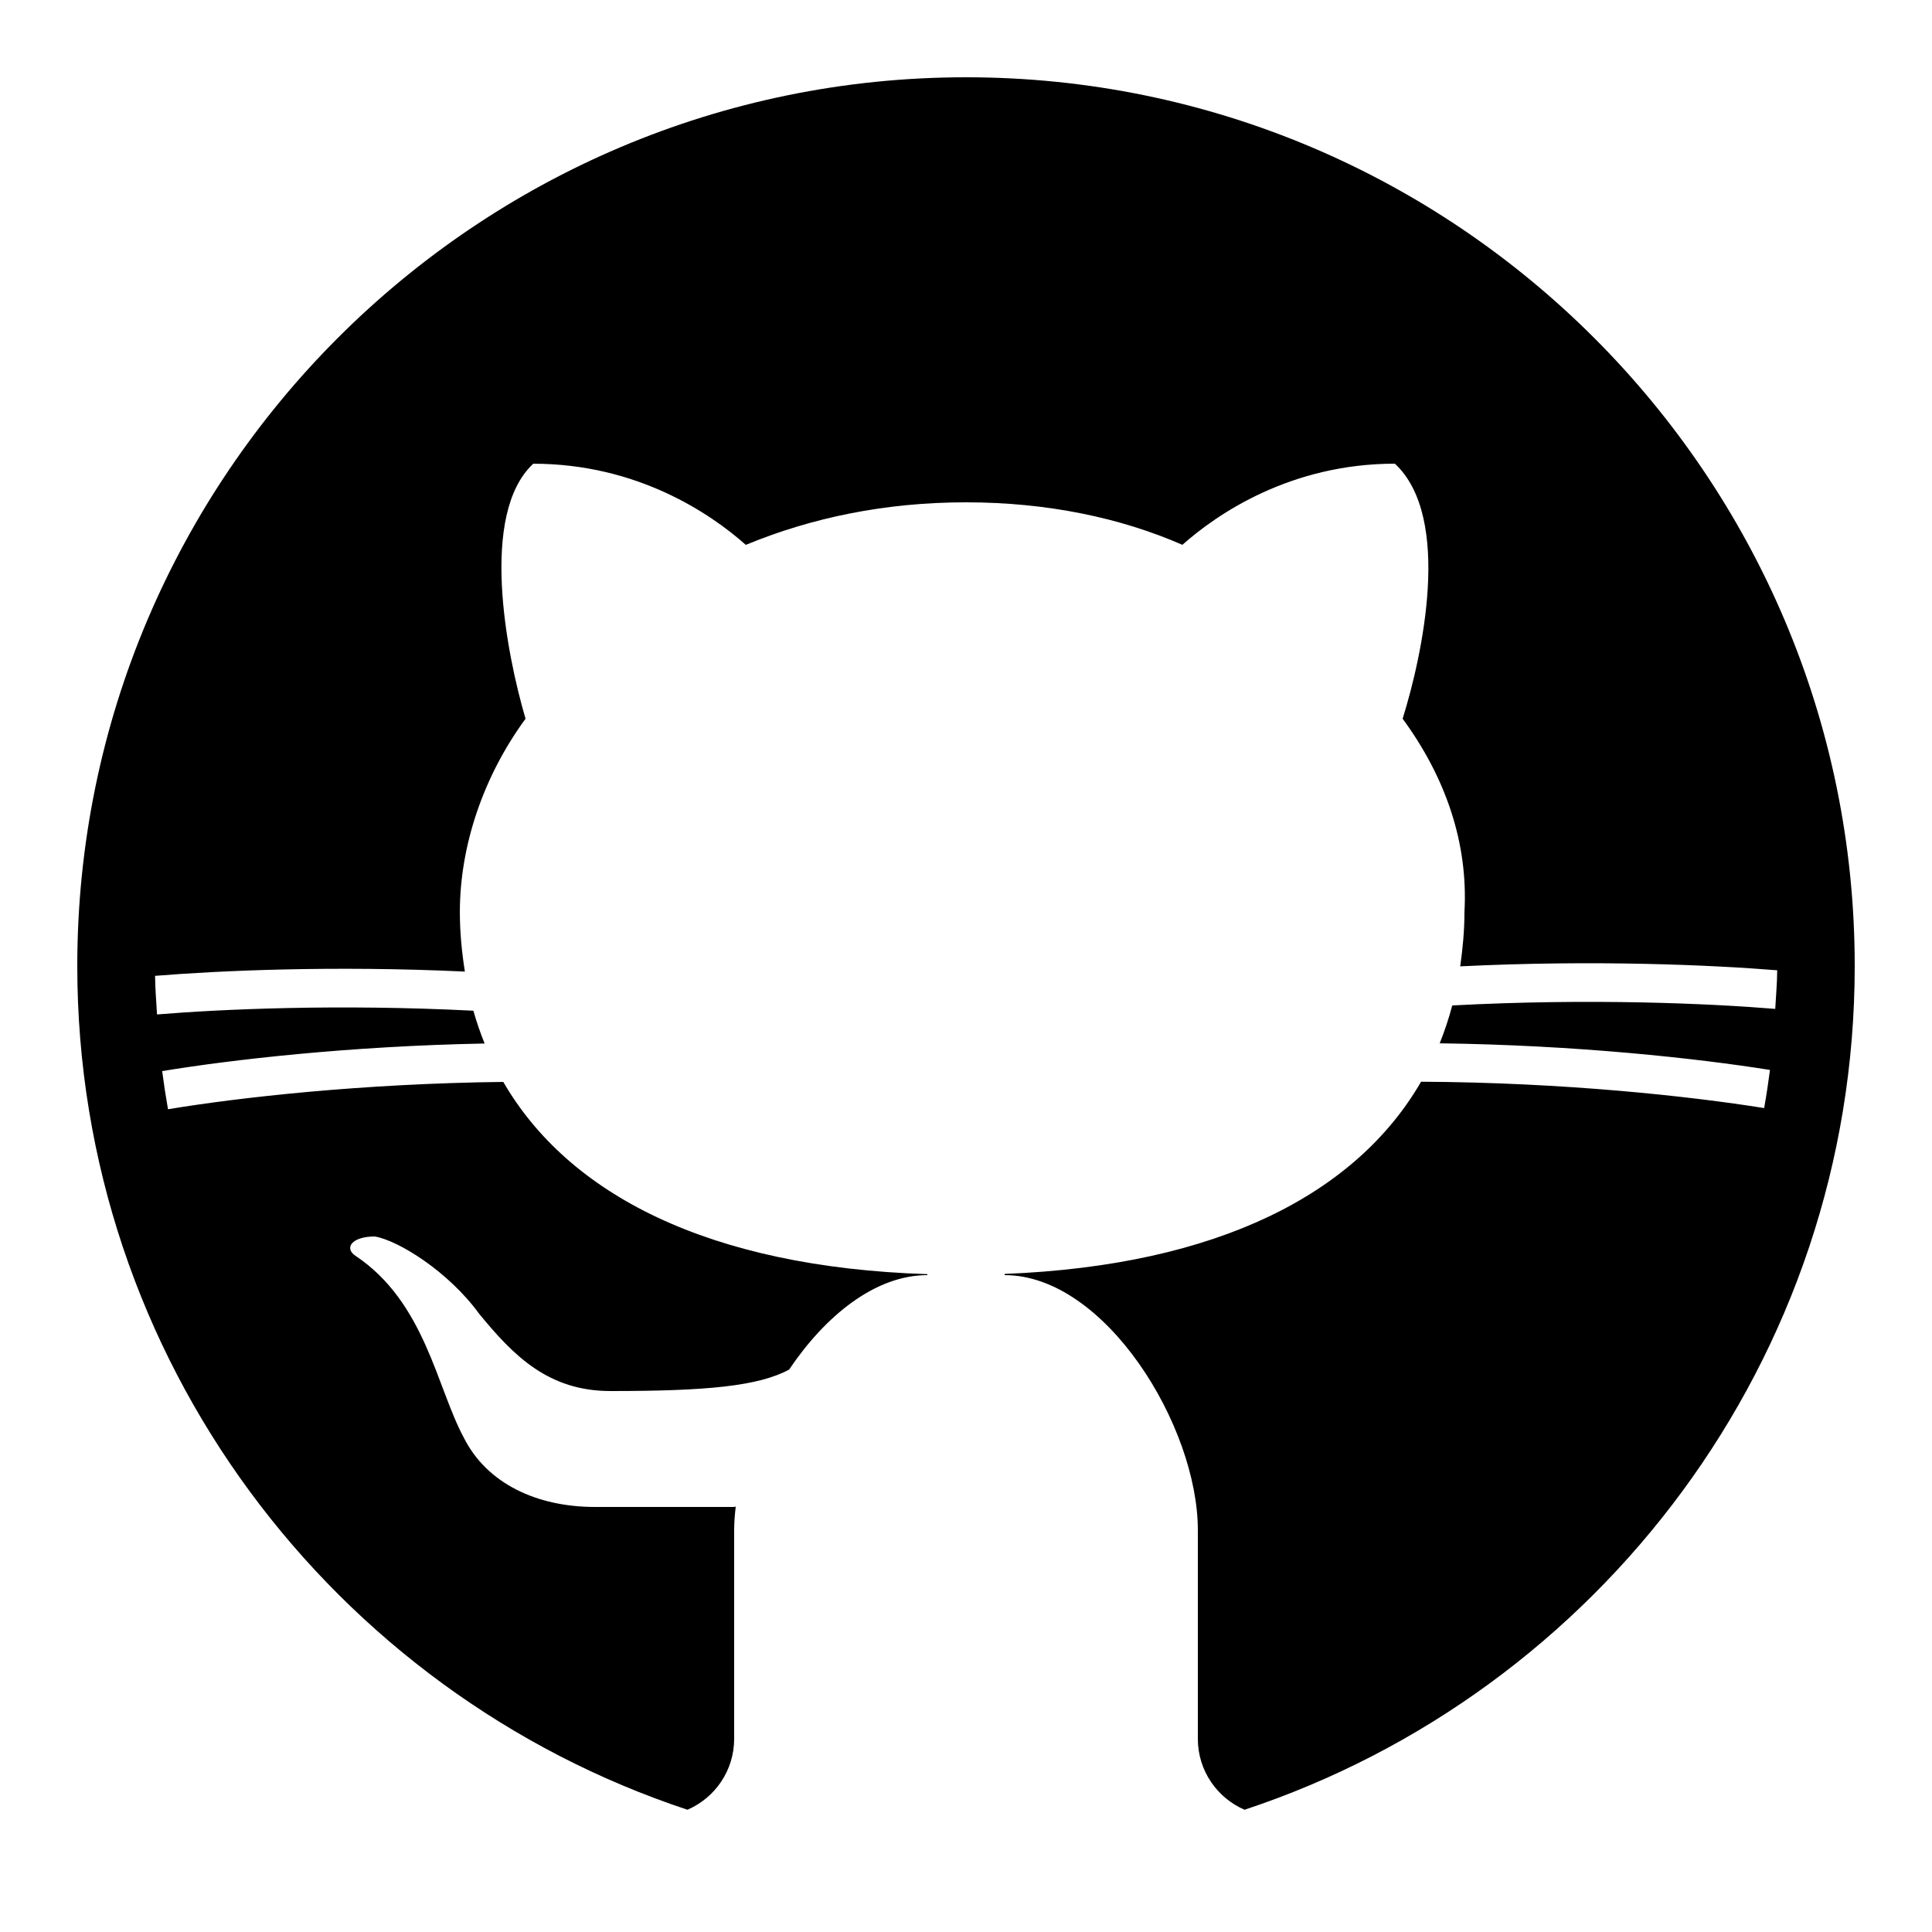
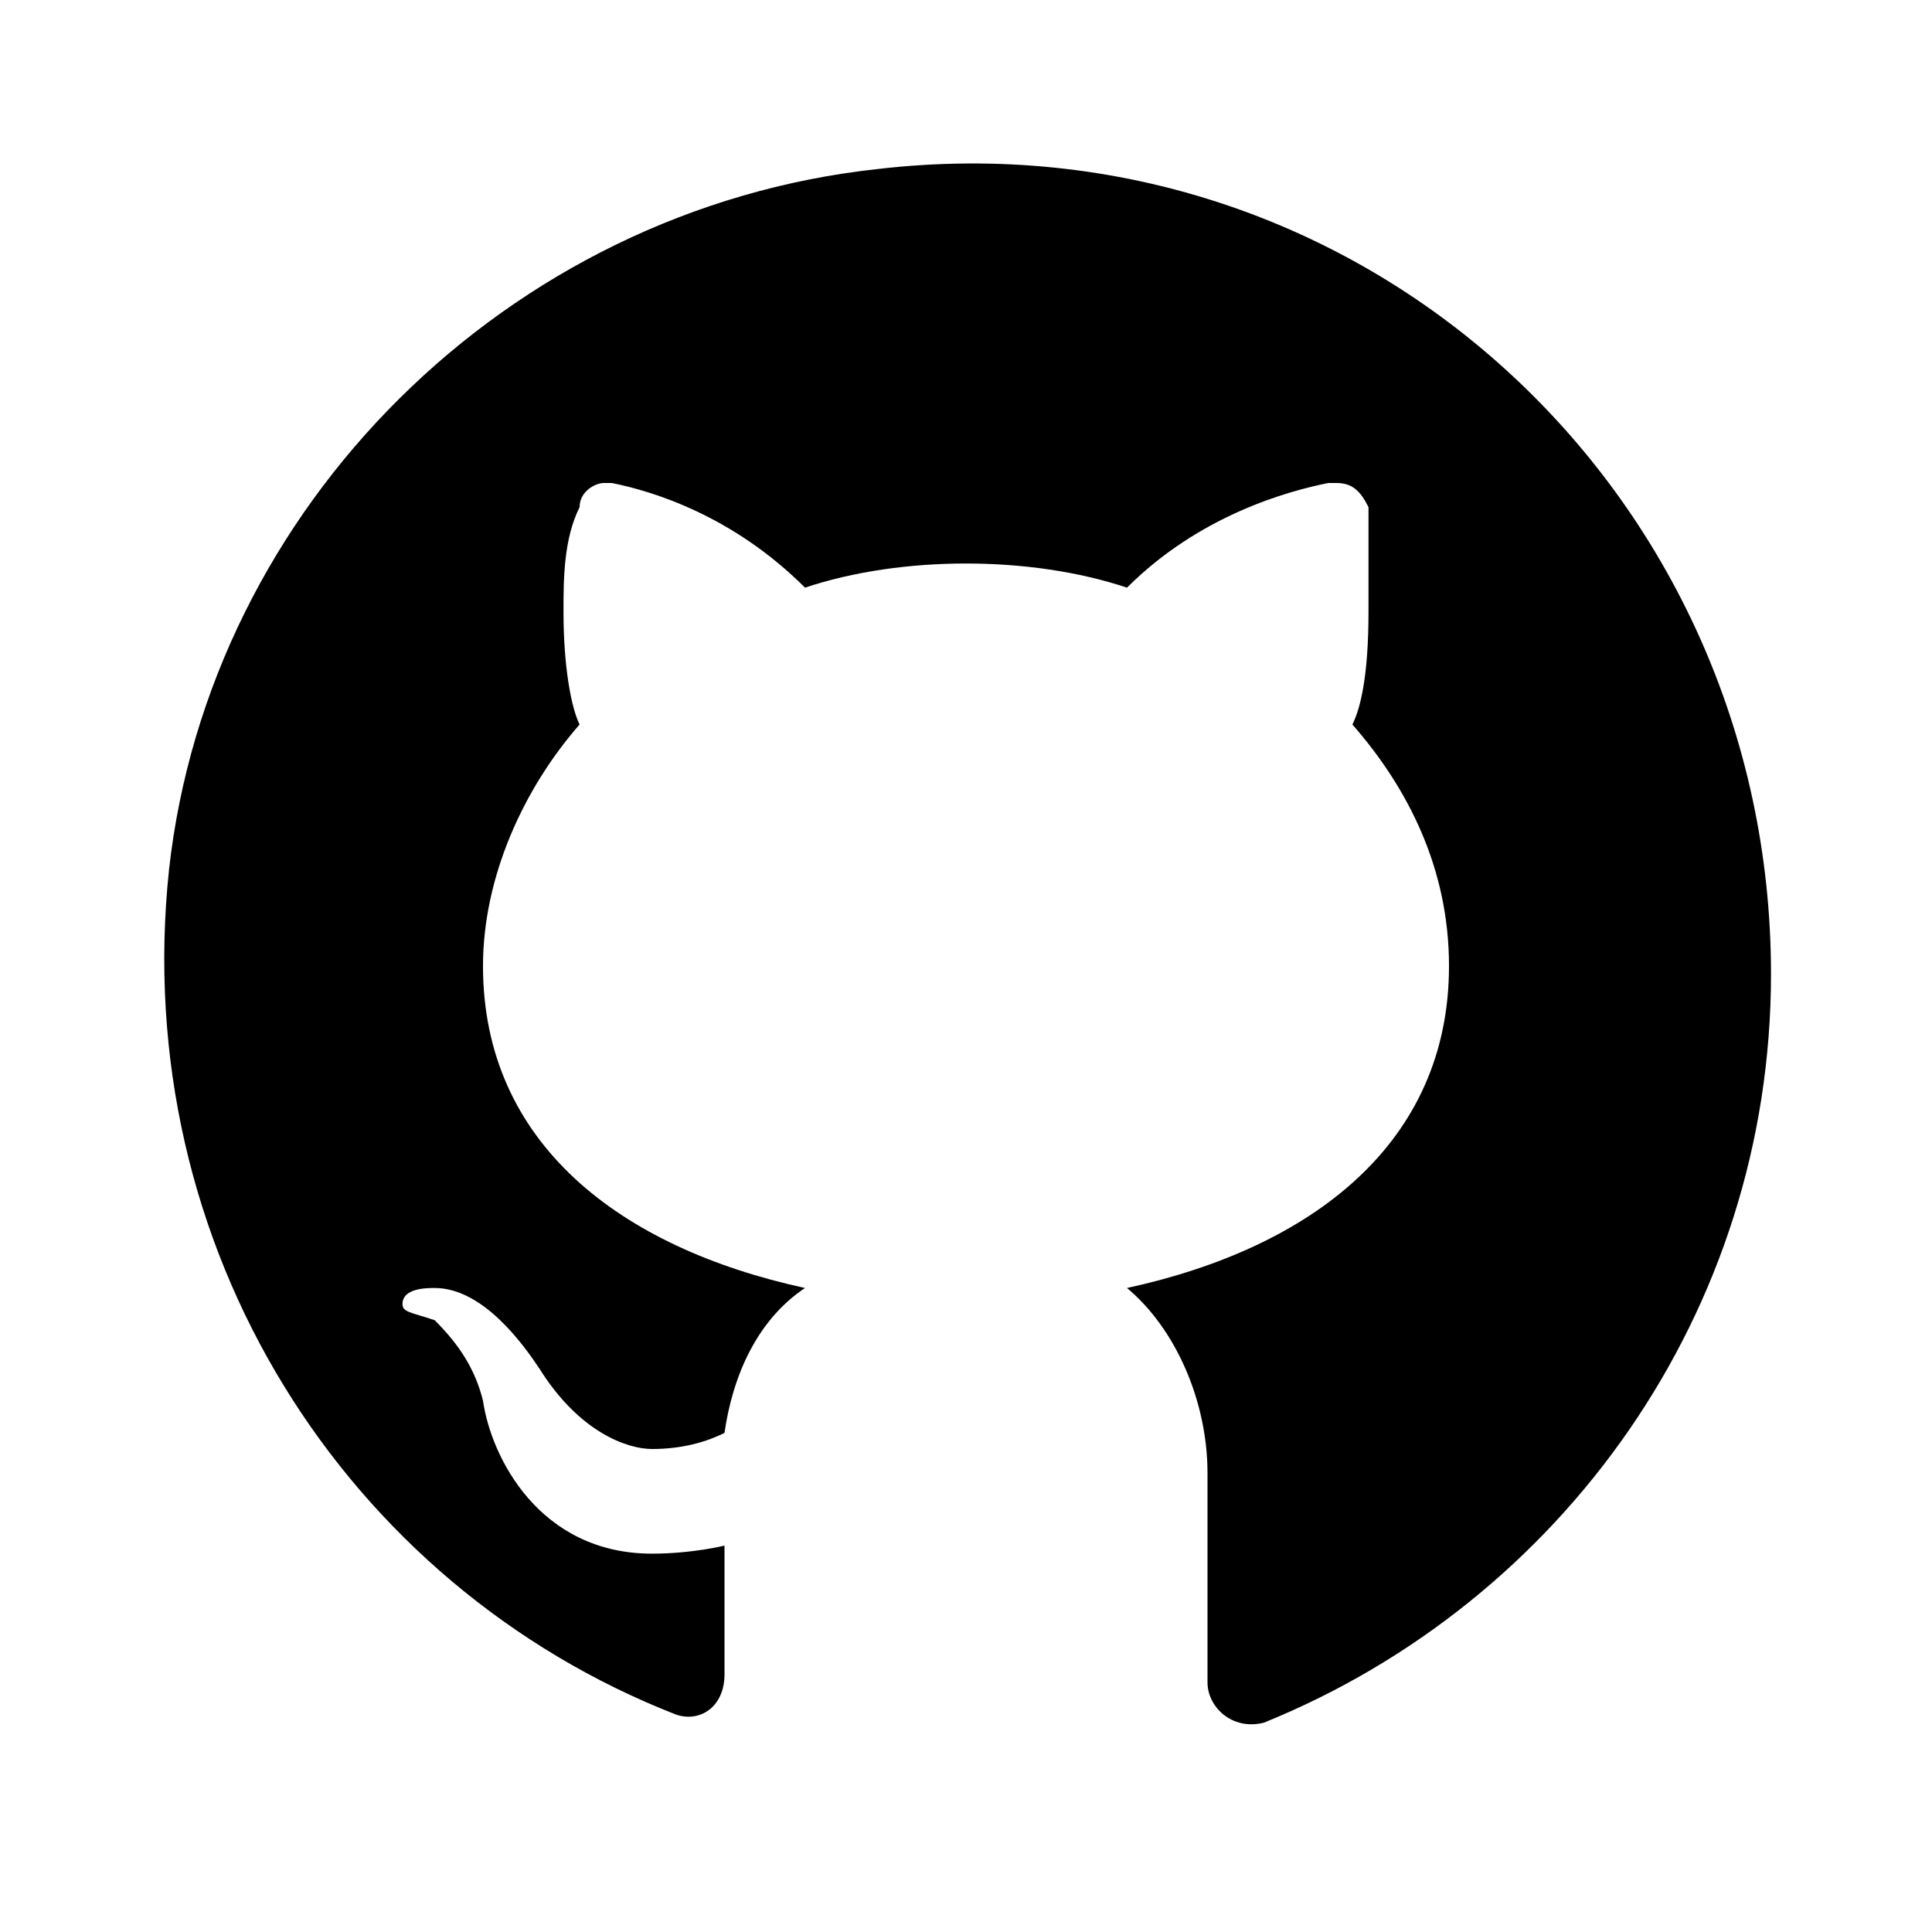
- <svg xmlns="http://www.w3.org/2000/svg" viewBox="0 0 50 50" width="50px" height="50px">
-   <path d="M17.791,46.836C18.502,46.53,19,45.823,19,45v-5.4c0-0.197,0.016-0.402,0.041-0.61C19.027,38.994,19.014,38.997,19,39 c0,0-3,0-3.6,0c-1.5,0-2.8-0.6-3.4-1.8c-0.7-1.3-1-3.5-2.8-4.7C8.9,32.3,9.1,32,9.7,32c0.6,0.1,1.9,0.9,2.7,2c0.9,1.1,1.8,2,3.4,2 c2.487,0,3.82-0.125,4.622-0.555C21.356,34.056,22.649,33,24,33v-0.025c-5.668-0.182-9.289-2.066-10.975-4.975 c-3.665,0.042-6.856,0.405-8.677,0.707c-0.058-0.327-0.108-0.656-0.151-0.987c1.797-0.296,4.843-0.647,8.345-0.714 c-0.112-0.276-0.209-0.559-0.291-0.849c-3.511-0.178-6.541-0.039-8.187,0.097c-0.02-0.332-0.047-0.663-0.051-0.999 c1.649-0.135,4.597-0.27,8.018-0.111c-0.079-0.5-0.13-1.011-0.13-1.543c0-1.7,0.6-3.5,1.7-5c-0.5-1.7-1.2-5.3,0.2-6.6 c2.7,0,4.6,1.3,5.5,2.1C21,13.4,22.9,13,25,13s4,0.4,5.6,1.1c0.9-0.8,2.8-2.1,5.5-2.1c1.5,1.4,0.7,5,0.2,6.6c1.1,1.5,1.7,3.2,1.6,5 c0,0.484-0.045,0.951-0.11,1.409c3.499-0.172,6.527-0.034,8.204,0.102c-0.002,0.337-0.033,0.666-0.051,0.999 c-1.671-0.138-4.775-0.28-8.359-0.089c-0.089,0.336-0.197,0.663-0.325,0.98c3.546,0.046,6.665,0.389,8.548,0.689 c-0.043,0.332-0.093,0.661-0.151,0.987c-1.912-0.306-5.171-0.664-8.879-0.682C35.112,30.873,31.557,32.75,26,32.969V33 c2.6,0,5,3.9,5,6.6V45c0,0.823,0.498,1.53,1.209,1.836C41.37,43.804,48,35.164,48,25C48,12.318,37.683,2,25,2S2,12.318,2,25 C2,35.164,8.63,43.804,17.791,46.836z" />
+ <svg xmlns="http://www.w3.org/2000/svg" viewBox="0 0 24 24" width="48px" height="48px">
+   <path d="M10.9,2.1c-4.6,0.5-8.3,4.2-8.8,8.7c-0.5,4.7,2.2,8.9,6.3,10.5C8.7,21.4,9,21.2,9,20.8v-1.6c0,0-0.4,0.1-0.9,0.1 c-1.4,0-2-1.2-2.1-1.9c-0.1-0.4-0.3-0.7-0.6-1C5.1,16.3,5,16.3,5,16.2C5,16,5.3,16,5.4,16c0.6,0,1.1,0.7,1.3,1c0.5,0.8,1.1,1,1.4,1 c0.4,0,0.7-0.1,0.9-0.2c0.1-0.7,0.4-1.4,1-1.8c-2.3-0.5-4-1.8-4-4c0-1.1,0.5-2.2,1.2-3C7.1,8.8,7,8.3,7,7.6c0-0.4,0-0.9,0.2-1.3 C7.2,6.1,7.4,6,7.5,6c0,0,0.1,0,0.1,0C8.1,6.1,9.1,6.4,10,7.3C10.6,7.1,11.3,7,12,7s1.4,0.1,2,0.3c0.9-0.9,2-1.2,2.5-1.3 c0,0,0.1,0,0.1,0c0.2,0,0.3,0.1,0.4,0.3C17,6.7,17,7.2,17,7.6c0,0.8-0.1,1.2-0.2,1.4c0.7,0.8,1.2,1.8,1.2,3c0,2.2-1.7,3.5-4,4 c0.6,0.5,1,1.4,1,2.3v2.6c0,0.3,0.3,0.6,0.7,0.5c3.7-1.5,6.3-5.1,6.3-9.3C22,6.1,16.9,1.4,10.9,2.1z" />
</svg>
